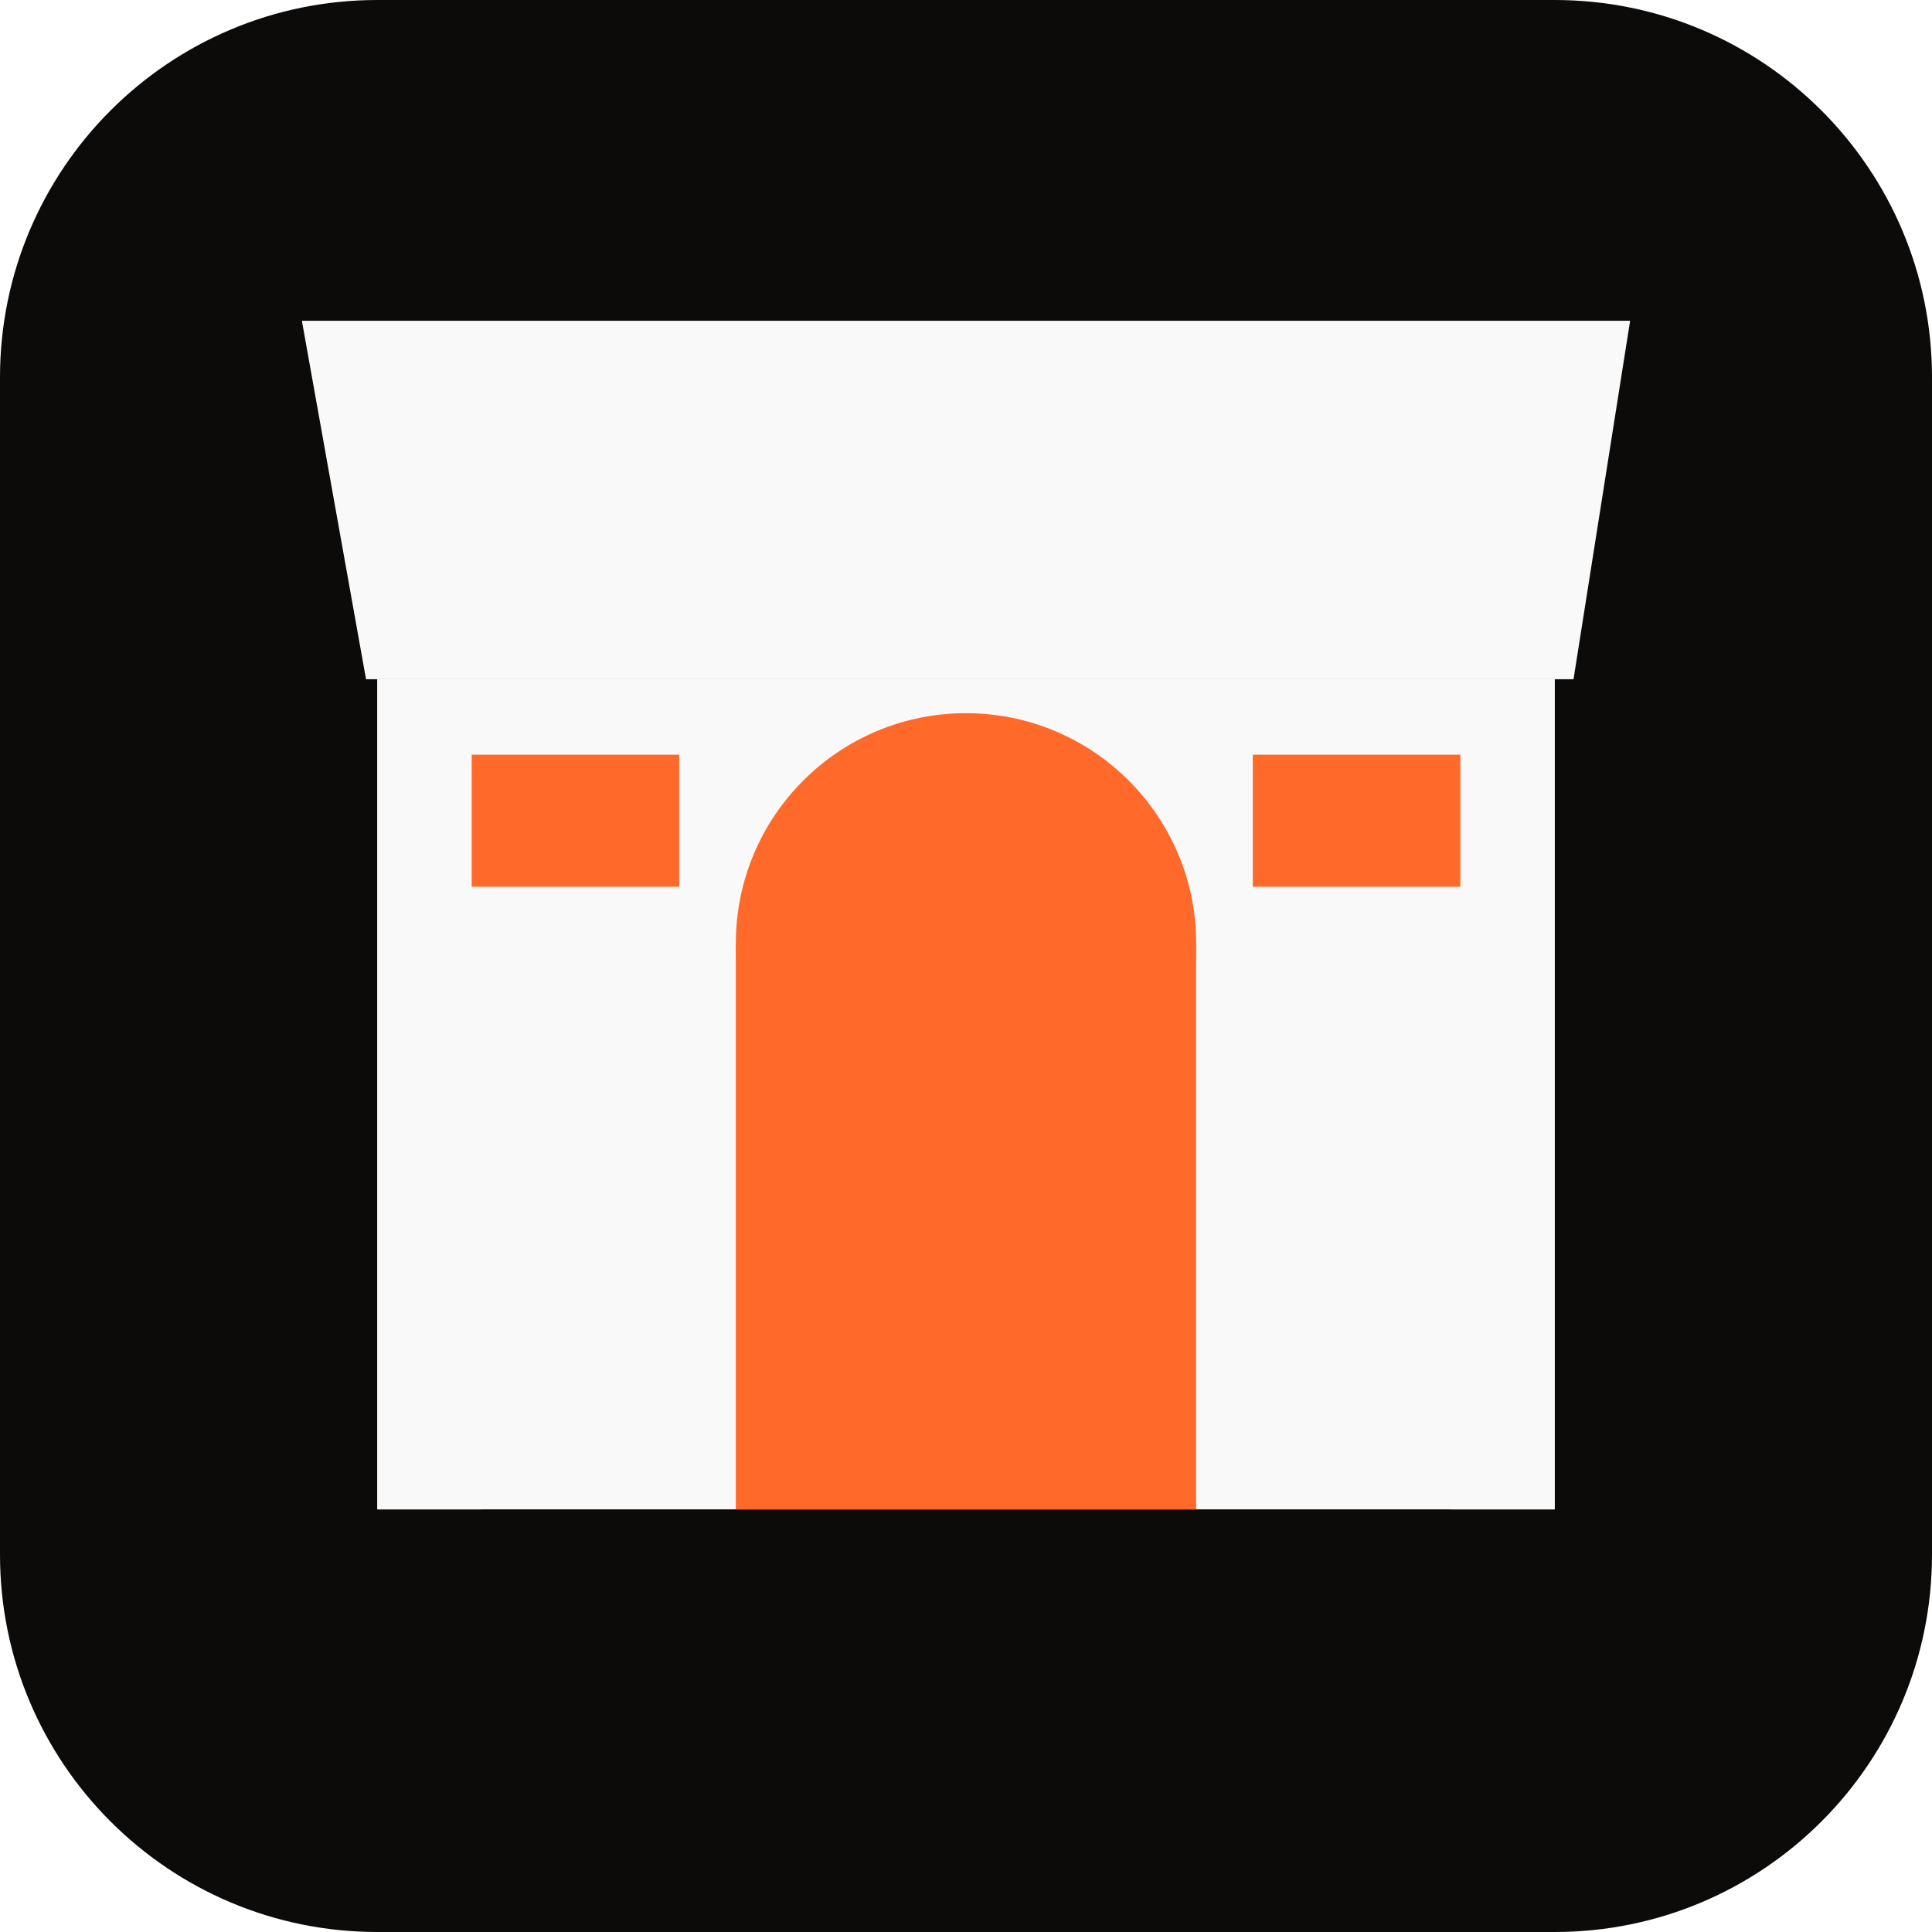
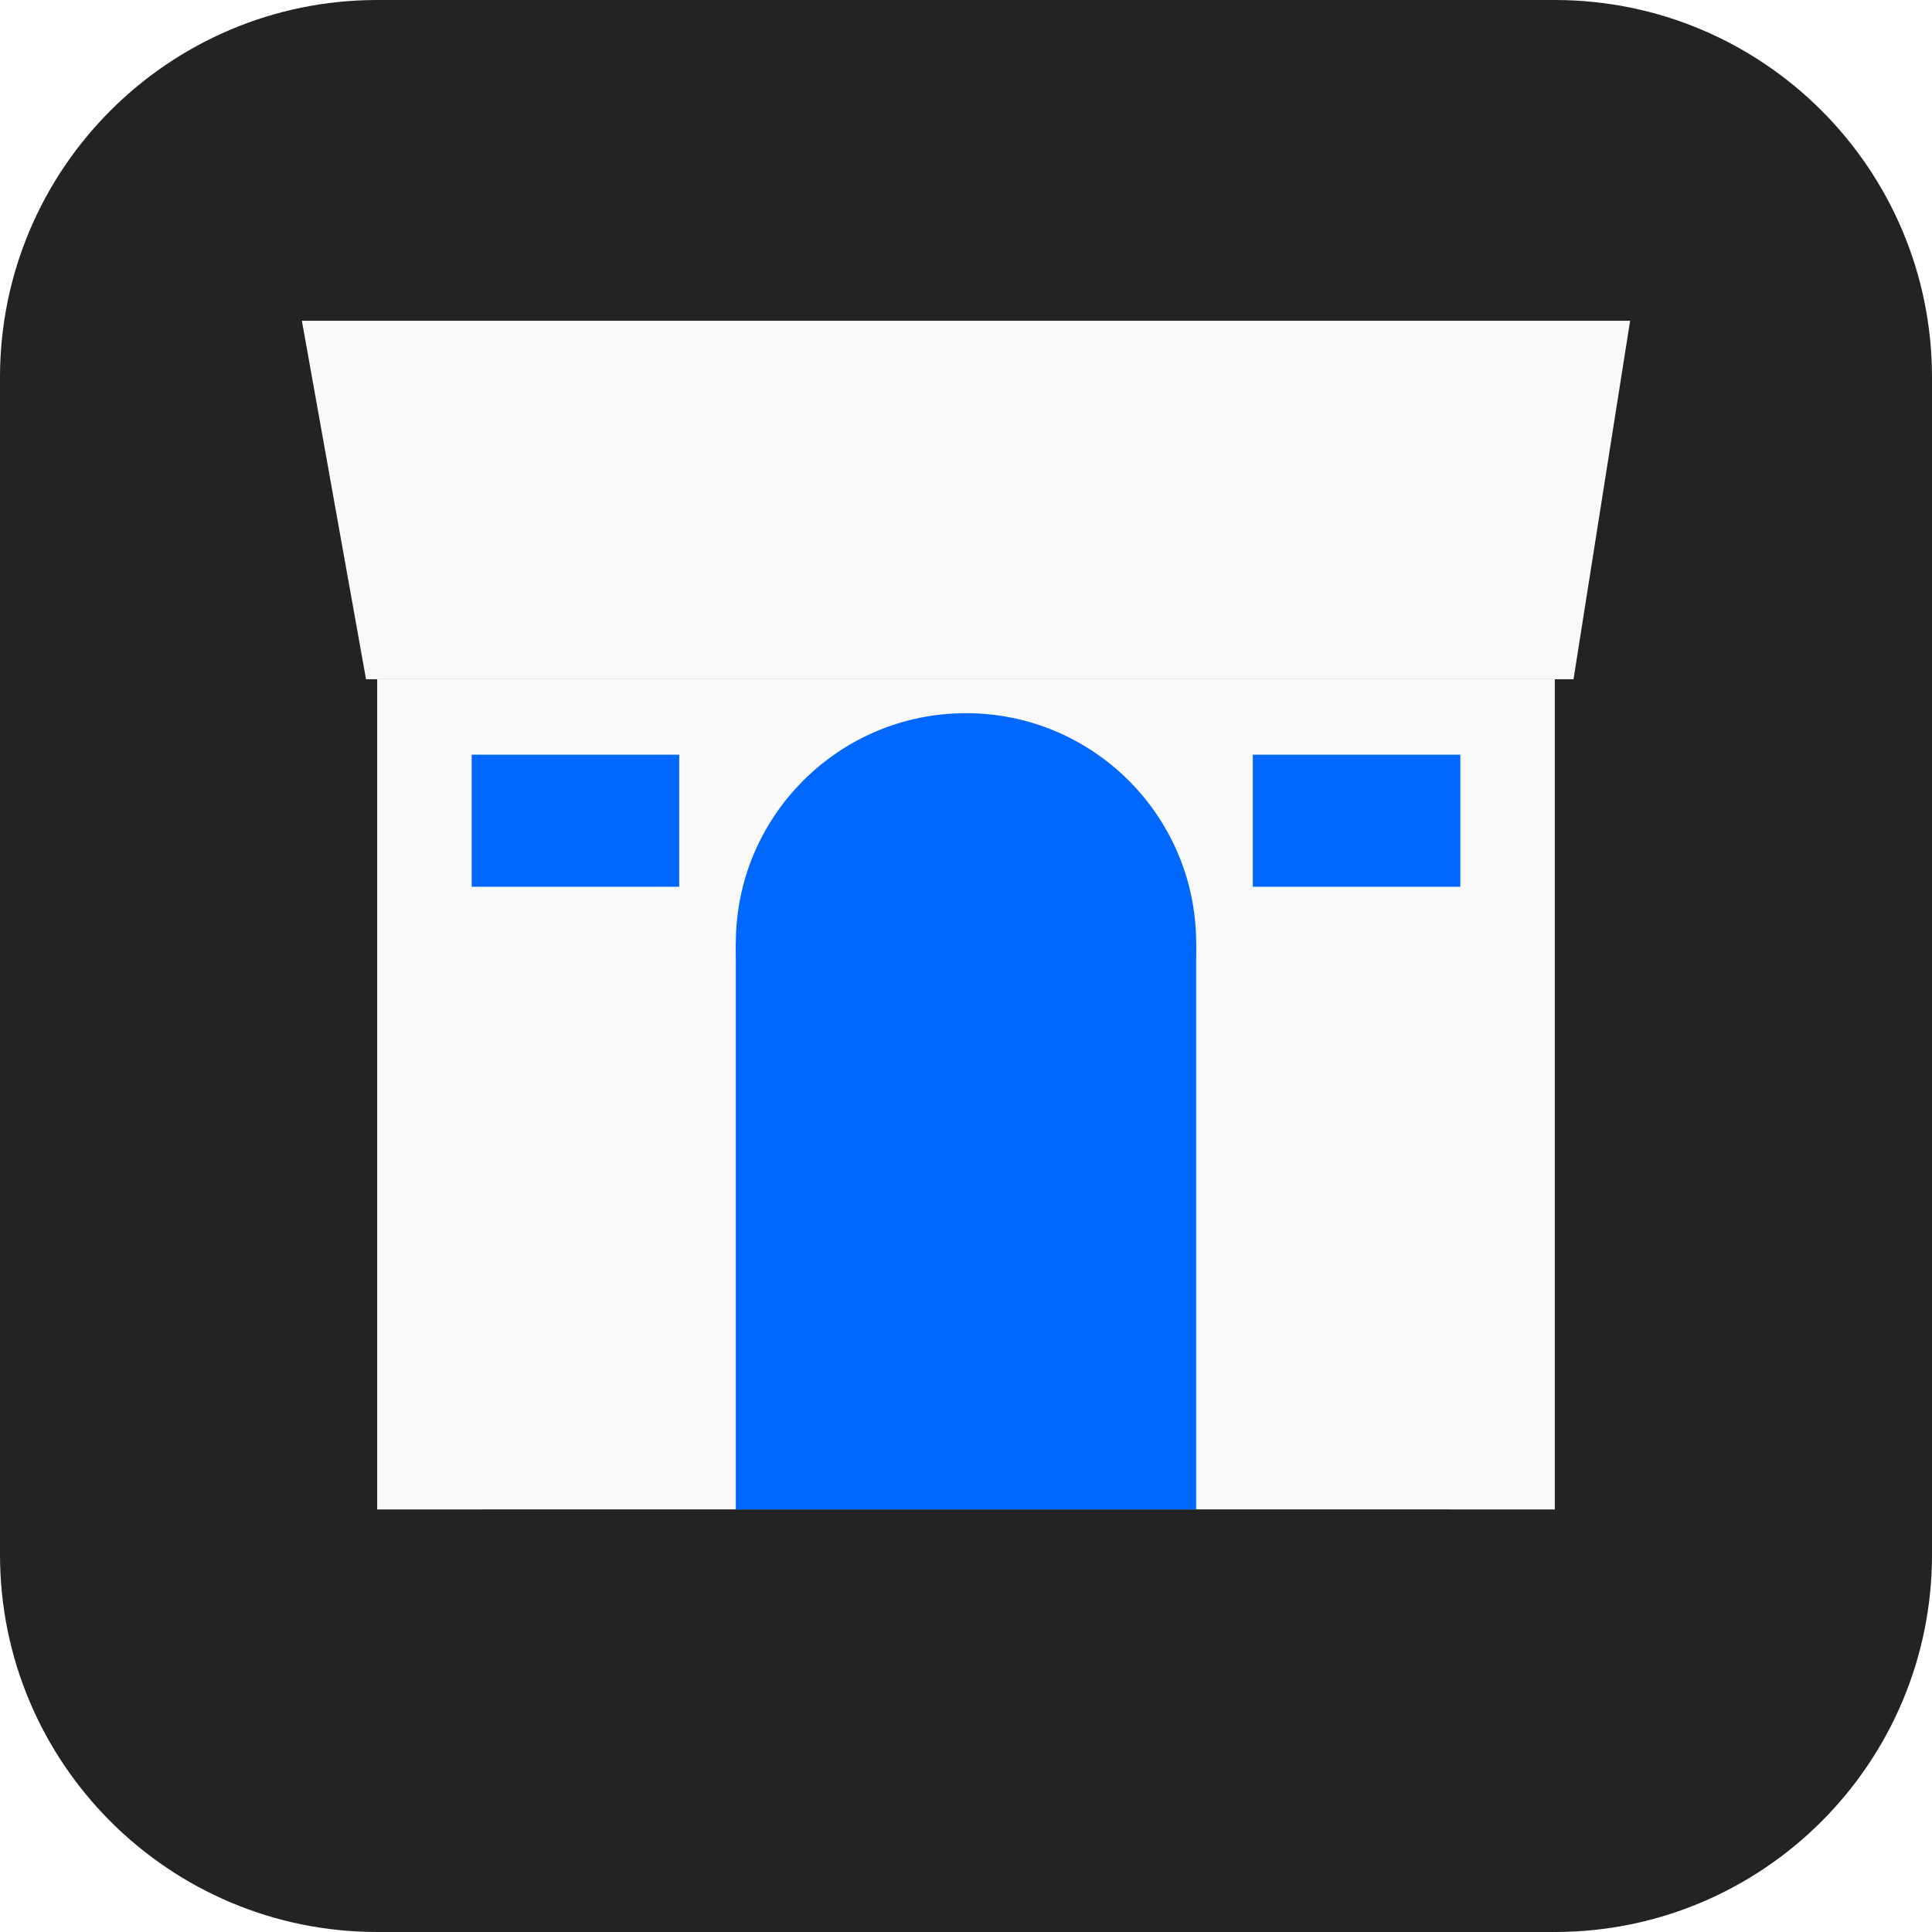
<svg xmlns="http://www.w3.org/2000/svg" viewBox="0 0 1024 1024" width="1024" height="1024">
-   <rect width="1024" height="1024" rx="200" fill="#0C0B0A" />
+   <rect width="1024" height="1024" rx="200" fill="#232323" />
  <g fill="#F9F9F9">
    <polygon points="160,170 864,170 834,360 194,360" />
    <rect x="200" y="360" width="624" height="440" />
    <rect x="200" y="360" width="55" height="440" />
    <rect x="769" y="360" width="55" height="440" />
-     <rect x="390" y="500" width="244" height="300" fill="#FF6A2A" />
-     <circle cx="512" cy="500" r="122" fill="#FF6A2A" />
-     <rect x="250" y="400" width="110" height="70" fill="#FF6A2A" />
-     <rect x="664" y="400" width="110" height="70" fill="#FF6A2A" />
+     <rect x="390" y="500" width="244" height="300" fill="#0067FF" />
+     <circle cx="512" cy="500" r="122" fill="#0067FF" />
+     <rect x="250" y="400" width="110" height="70" fill="#0067FF" />
+     <rect x="664" y="400" width="110" height="70" fill="#0067FF" />
  </g>
</svg>
